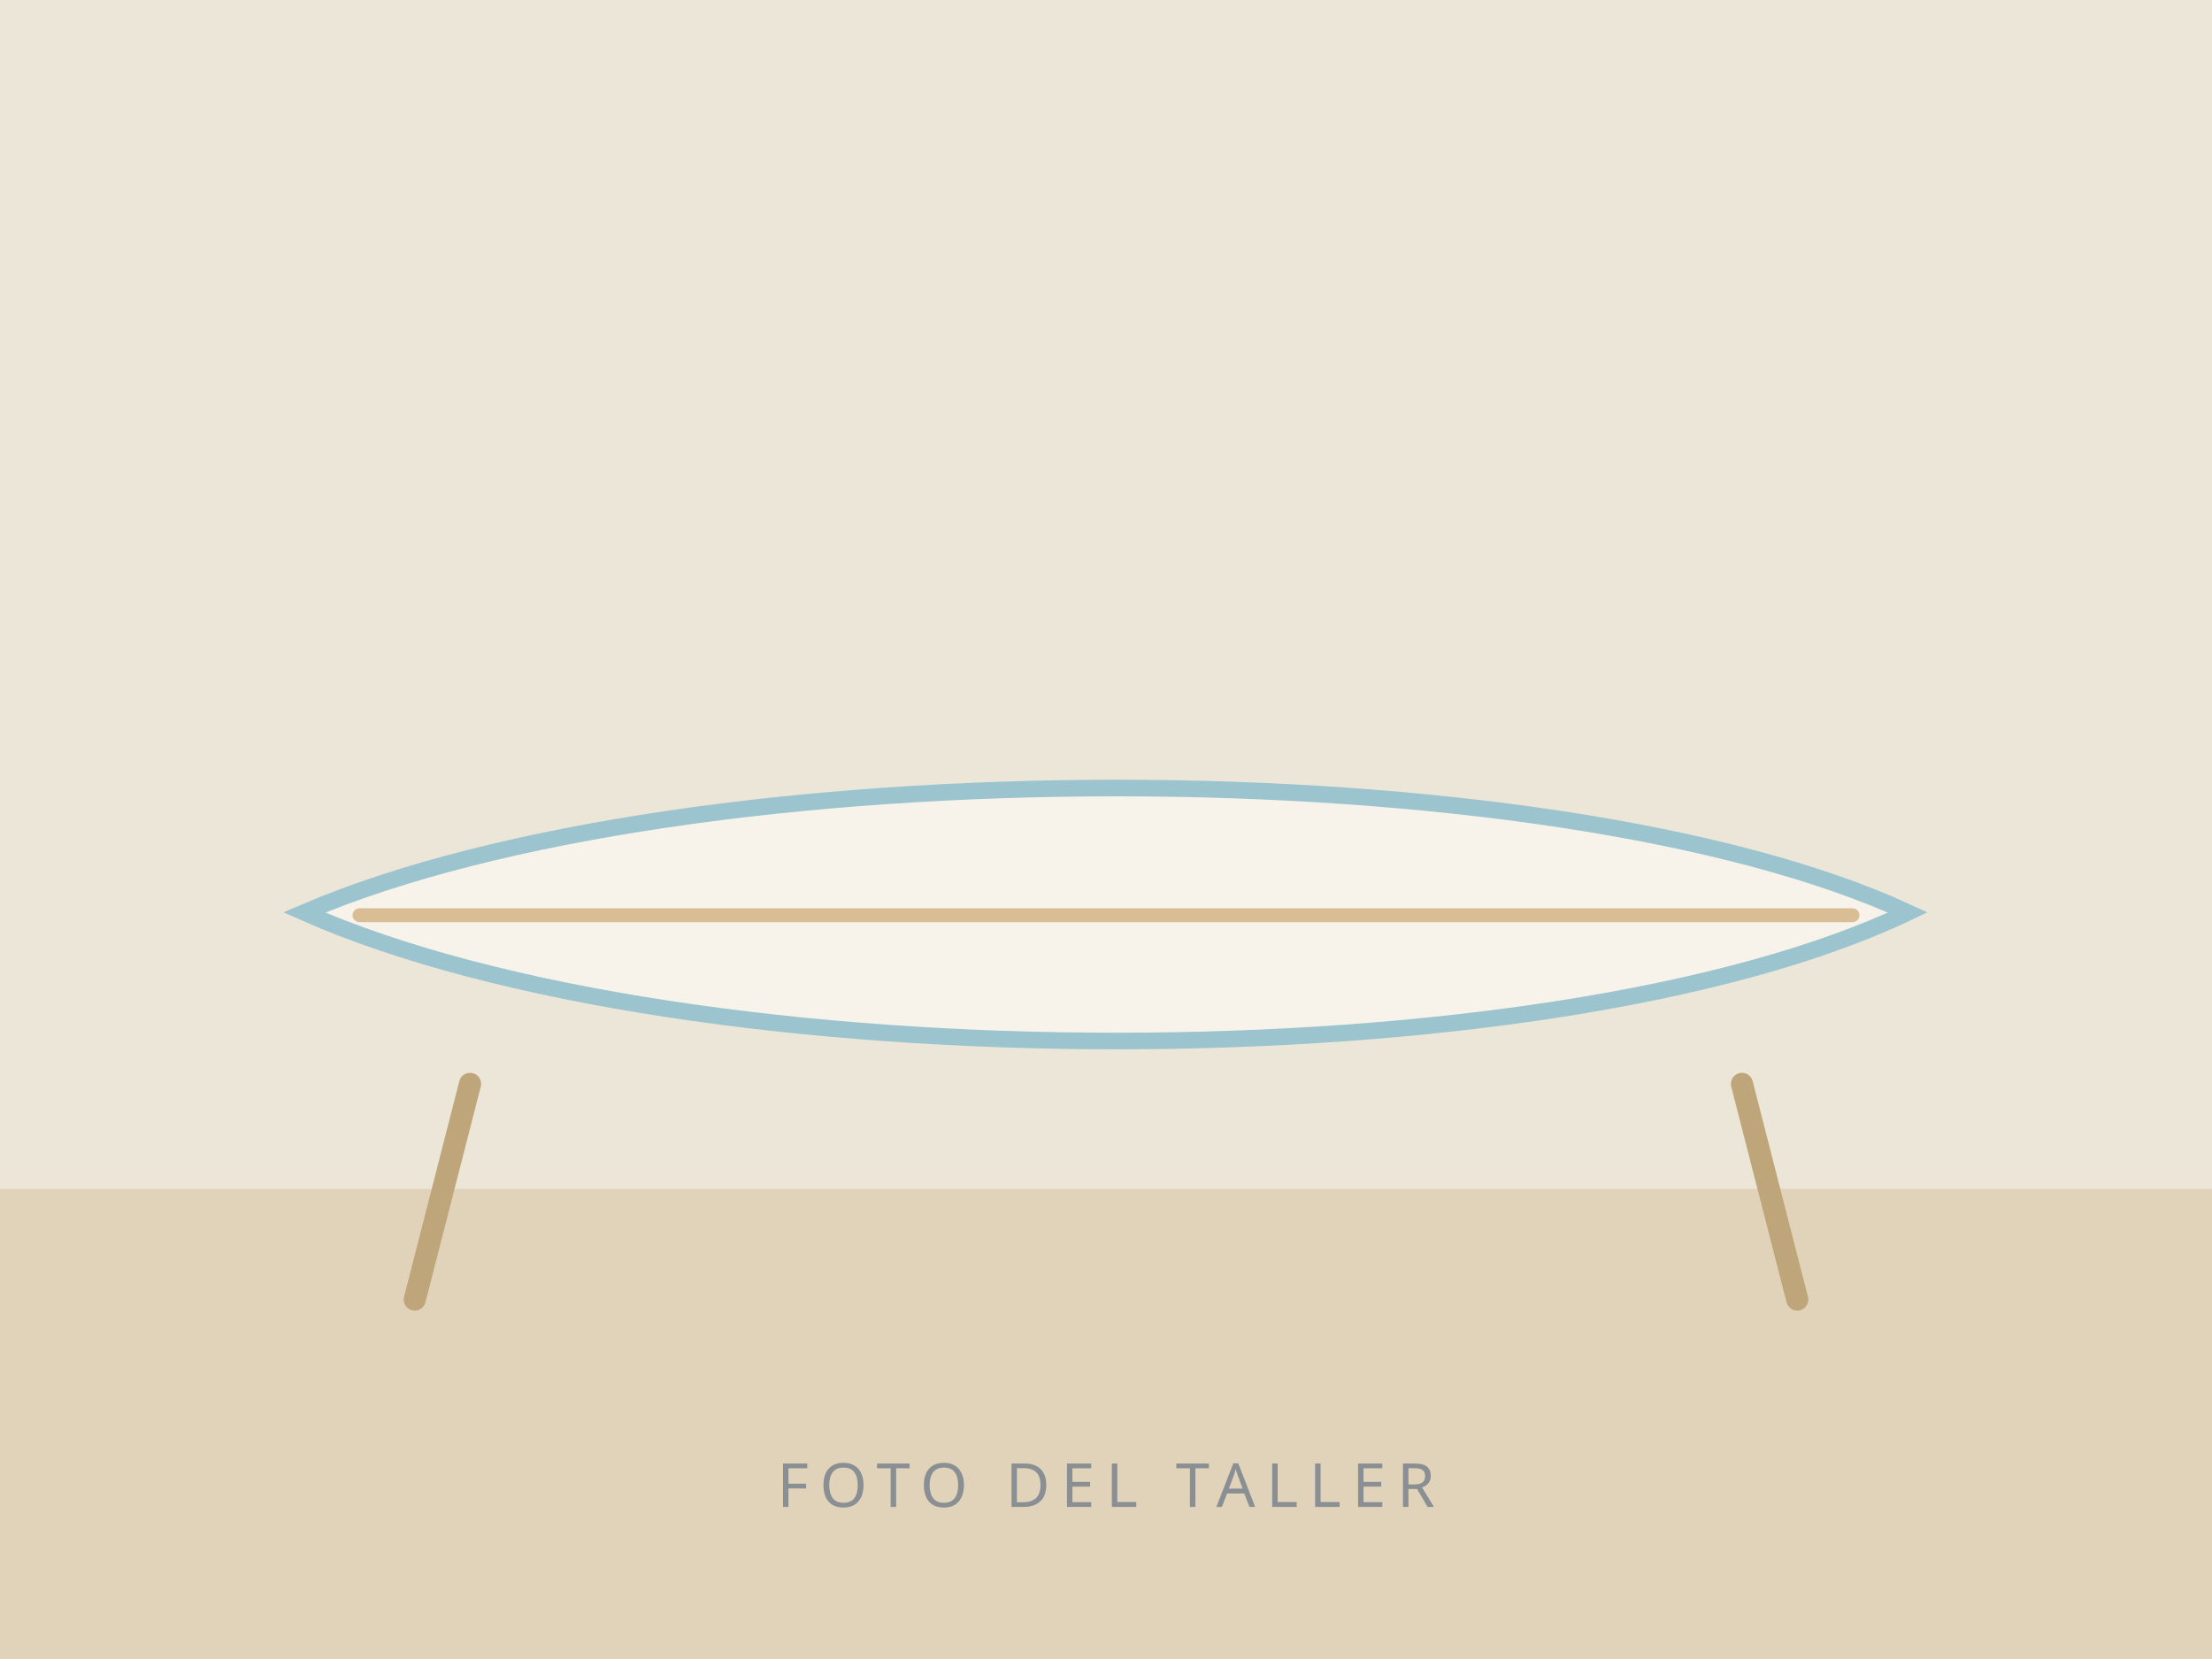
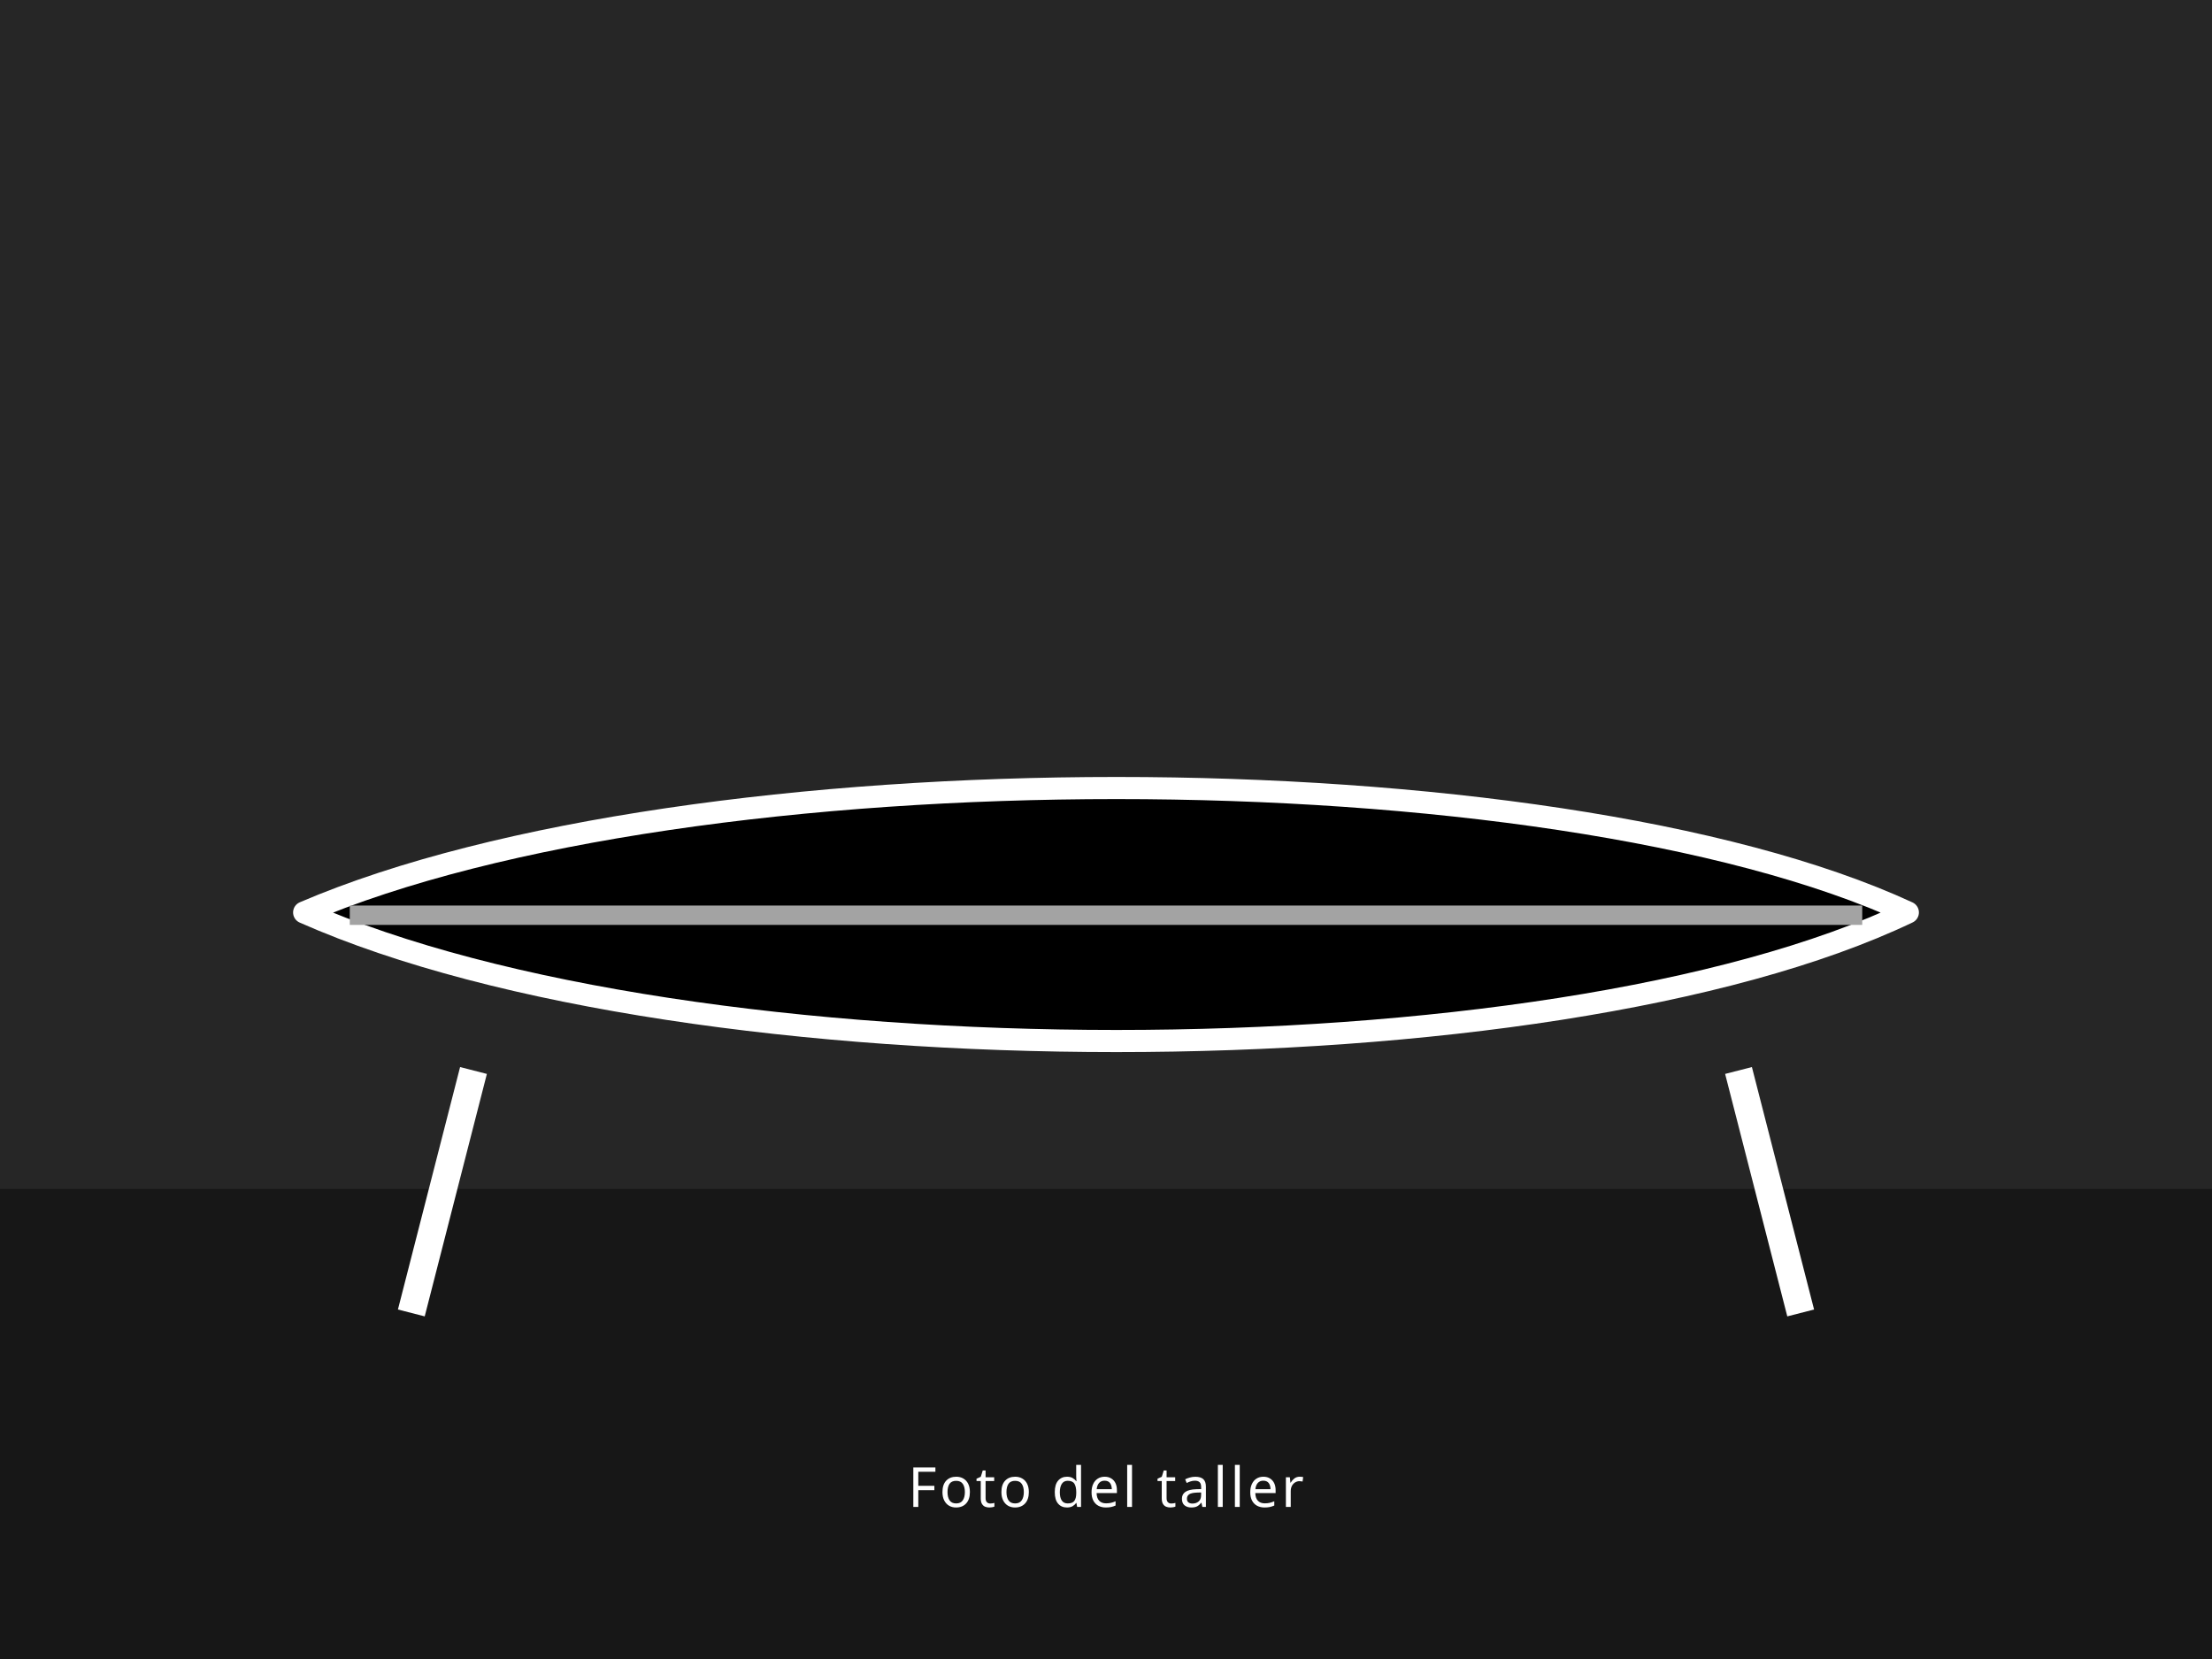
<svg xmlns="http://www.w3.org/2000/svg" viewBox="0 0 800 600" role="img" aria-label="Placeholder: foto del taller">
-   <rect width="800" height="600" fill="#ece6d8" />
-   <rect x="0" y="430" width="800" height="170" fill="#e1d3b9" />
-   <path d="M110 330 C250 270 560 270 690 330 C560 392 250 392 110 330 Z" fill="#f7f3ea" stroke="#9bc4cf" stroke-width="6" />
-   <path d="M130 331 H670" stroke="#d9be95" stroke-width="5" stroke-linecap="round" />
-   <path d="M170 392 L150 470 M630 392 L650 470" stroke="#bfa57a" stroke-width="8" stroke-linecap="round" />
-   <text x="400" y="545" text-anchor="middle" font-family="system-ui, sans-serif" font-size="22" letter-spacing="4" fill="#8a8f93">FOTO DEL TALLER</text>
+   <rect width="800" height="600" fill="#262626" />
+   <rect x="0" y="430" width="800" height="170" fill="#171717" />
+   <path d="M110 330 C250 270 560 270 690 330 C560 392 250 392 110 330 Z" fill="#000000" stroke="#ffffff" stroke-width="8" stroke-linejoin="round" />
+   <path d="M130 331 H670" stroke="#a3a3a3" stroke-width="7" stroke-linecap="square" />
+   <path d="M170 392 L150 470 M630 392 L650 470" stroke="#ffffff" stroke-width="10" stroke-linecap="square" />
+   <text x="400" y="545" text-anchor="middle" font-family="Poppins, system-ui, sans-serif" font-weight="500" font-size="20" letter-spacing="1" fill="#ffffff">Foto del taller</text>
</svg>
